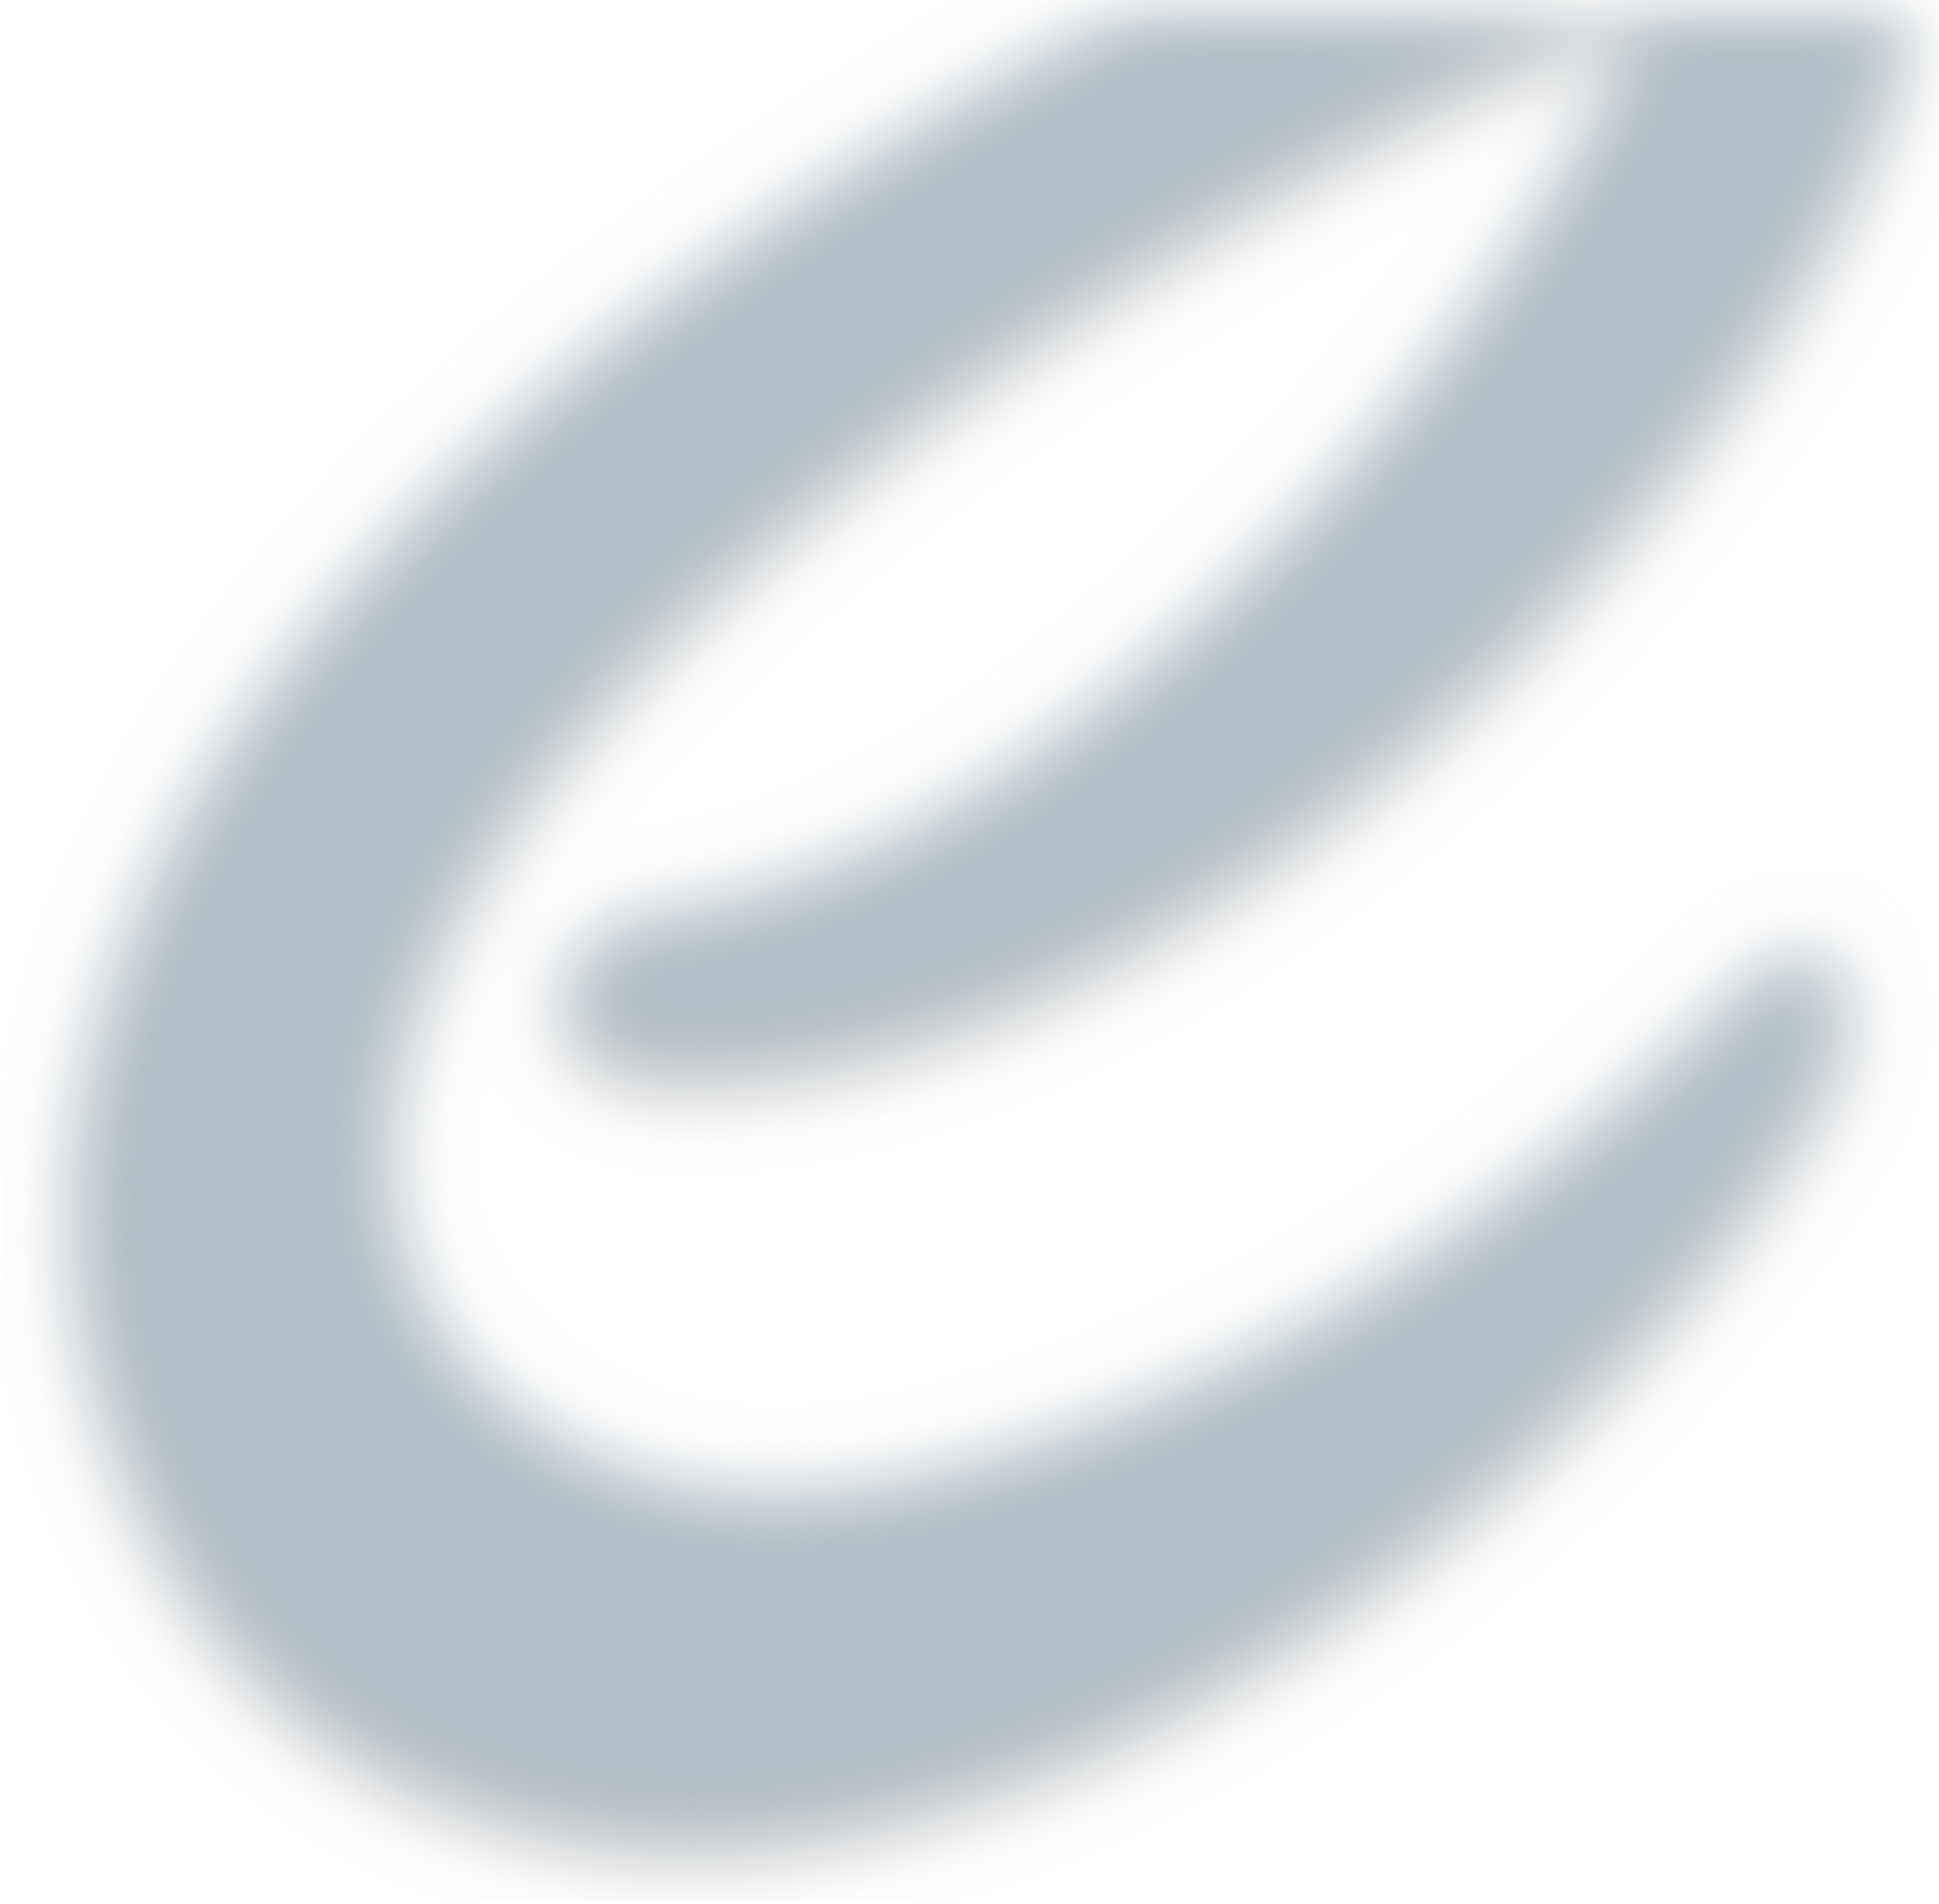
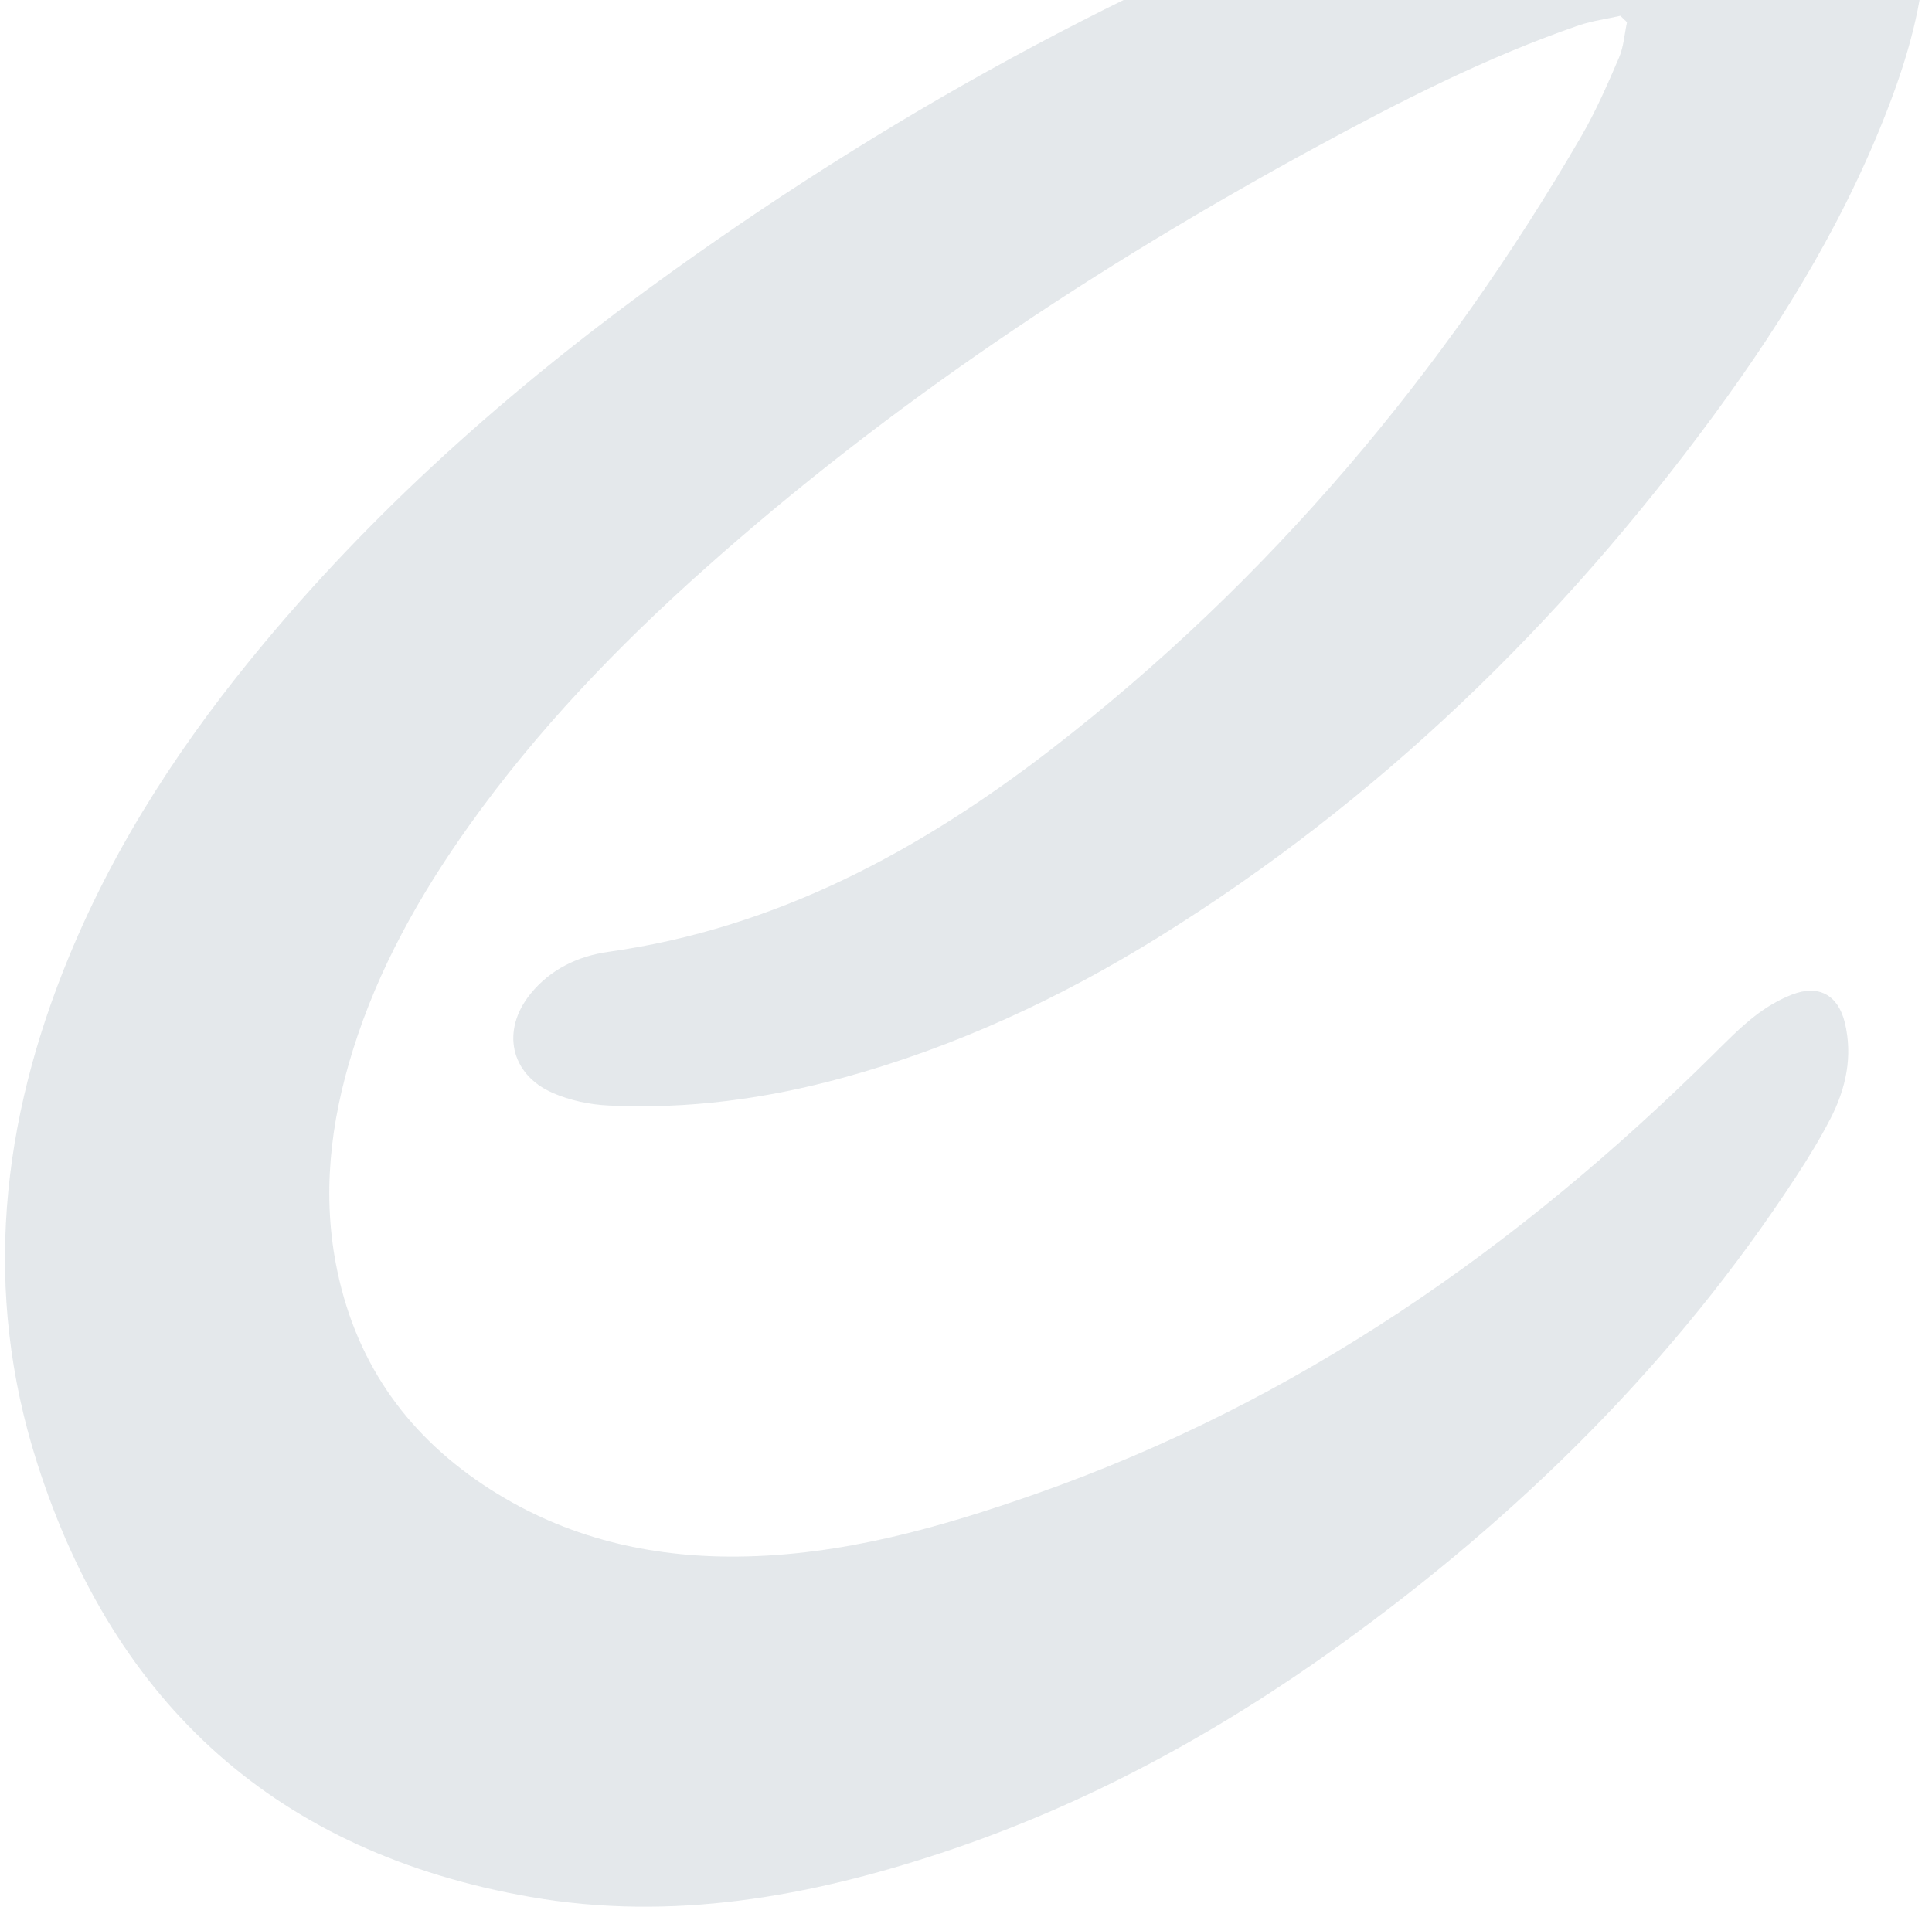
- <svg xmlns="http://www.w3.org/2000/svg" width="274" height="269" viewBox="0 0 274 269" fill="none">
-   <g filter="url(#filter0_df_196_25420)">
-     <path d="M271.14 -7.65C270.897 -0.58 269.165 6.148 266.754 12.743C260.927 28.605 252.277 42.921 242.306 56.464C221.611 84.603 196.956 108.564 167.175 127.072C153.77 135.405 139.569 142.003 124.309 146.185C113.927 149.035 103.346 150.462 92.576 149.95C90.002 149.832 87.293 149.266 84.938 148.23C79.168 145.697 77.955 139.719 81.936 134.809C84.656 131.442 88.418 129.679 92.504 129.105C115.322 125.898 134.804 115.357 152.651 101.558C182.162 78.736 205.713 50.676 224.426 18.512C226.408 15.106 227.996 11.454 229.552 7.832C230.195 6.339 230.29 4.624 230.64 3.016C230.335 2.724 230.031 2.443 229.738 2.148C227.854 2.581 225.919 2.829 224.109 3.443C211.58 7.757 199.83 13.771 188.241 20.074C158.707 36.151 130.822 54.645 105.672 77.057C93.805 87.618 82.838 99.024 73.613 111.983C66.914 121.386 61.305 131.368 57.854 142.436C54.781 152.265 53.601 162.235 55.757 172.456C58.461 185.284 65.57 195.037 76.519 202.032C86.716 208.545 98.021 211.247 110.047 211.128C124.112 210.997 137.459 207.203 150.558 202.593C185.968 190.138 215.934 169.194 242.418 142.95C244.2 141.19 245.963 139.384 247.933 137.848C249.469 136.65 251.207 135.602 253.018 134.904C256.638 133.497 259.269 134.961 260.181 138.716C261.281 143.296 260.332 147.648 258.228 151.731C256.841 154.419 255.251 157.028 253.59 159.563C237.082 184.86 215.937 205.691 191.489 223.27C175.011 235.114 157.338 244.766 138.011 251.198C119.75 257.276 101.12 260.637 81.907 257.285C47.7 251.305 25.531 231.276 15.049 198.469C7.575 175.104 10.121 152.129 19.373 129.71C25.82 114.073 35.041 100.144 45.841 87.204C62.003 67.816 80.869 51.357 101.321 36.701C132.704 14.215 166.366 -4.012 202.707 -17.186C216.267 -22.112 230.048 -26.23 244.491 -27.517C248.013 -27.832 251.656 -27.876 255.129 -27.346C265.496 -25.77 271.506 -18.117 271.14 -7.65Z" fill="#B1BDC5" />
-   </g>
-   <defs>
-     <filter id="filter0_df_196_25420" x="0.678" y="-37.75" width="280.479" height="306.361" filterUnits="userSpaceOnUse" color-interpolation-filters="sRGB">
-       <feFlood flood-opacity="0" result="BackgroundImageFix" />
-       <feColorMatrix in="SourceAlpha" type="matrix" values="0 0 0 0 0 0 0 0 0 0 0 0 0 0 0 0 0 0 127 0" result="hardAlpha" />
-       <feOffset dy="4" />
-       <feGaussianBlur stdDeviation="2" />
-       <feComposite in2="hardAlpha" operator="out" />
-       <feColorMatrix type="matrix" values="0 0 0 0 0 0 0 0 0 0 0 0 0 0 0 0 0 0 0.25 0" />
-       <feBlend mode="normal" in2="BackgroundImageFix" result="effect1_dropShadow_196_25420" />
-       <feBlend mode="normal" in="SourceGraphic" in2="effect1_dropShadow_196_25420" result="shape" />
-       <feGaussianBlur stdDeviation="5" result="effect2_foregroundBlur_196_25420" />
-     </filter>
-   </defs>
+ <svg xmlns="http://www.w3.org/2000/svg" width="262" height="259" viewBox="0 0 262 259" fill="none">
+   <path opacity="0.35" d="M261.14 -7.649C260.897 -0.58 259.165 6.148 256.754 12.744C250.927 28.605 242.277 42.921 232.306 56.464C211.611 84.603 186.956 108.564 157.175 127.072C143.77 135.405 129.569 142.003 114.309 146.186C103.927 149.035 93.346 150.462 82.576 149.95C80.002 149.832 77.293 149.266 74.938 148.231C69.168 145.698 67.955 139.719 71.936 134.809C74.656 131.442 78.418 129.679 82.504 129.105C105.322 125.898 124.804 115.357 142.651 101.558C172.162 78.737 195.713 50.676 214.426 18.513C216.408 15.106 217.996 11.455 219.552 7.832C220.195 6.339 220.29 4.624 220.64 3.017C220.335 2.724 220.031 2.443 219.738 2.149C217.854 2.581 215.919 2.829 214.109 3.443C201.58 7.757 189.83 13.771 178.241 20.074C148.707 36.151 120.822 54.645 95.672 77.057C83.805 87.618 72.838 99.024 63.613 111.983C56.914 121.387 51.305 131.368 47.854 142.437C44.781 152.265 43.601 162.236 45.757 172.456C48.461 185.285 55.571 195.037 66.519 202.032C76.716 208.546 88.021 211.248 100.047 211.128C114.112 210.997 127.459 207.203 140.558 202.594C175.968 190.138 205.934 169.194 232.418 142.951C234.2 141.19 235.963 139.384 237.933 137.849C239.469 136.65 241.207 135.603 243.018 134.905C246.638 133.497 249.269 134.961 250.181 138.716C251.281 143.296 250.332 147.648 248.228 151.732C246.841 154.42 245.251 157.028 243.59 159.563C227.082 184.86 205.937 205.691 181.489 223.27C165.011 235.115 147.338 244.766 128.011 251.198C109.75 257.276 91.12 260.637 71.907 257.285C37.7 251.305 15.531 231.276 5.049 198.469C-2.425 175.105 0.121 152.129 9.373 129.71C15.82 114.073 25.041 100.144 35.841 87.204C52.003 67.817 70.869 51.357 91.321 36.701C122.704 14.216 156.366 -4.011 192.707 -17.185C206.267 -22.111 220.048 -26.23 234.491 -27.516C238.013 -27.831 241.656 -27.876 245.129 -27.345C255.496 -25.77 261.506 -18.117 261.14 -7.649Z" fill="#B1BDC5" />
</svg>
